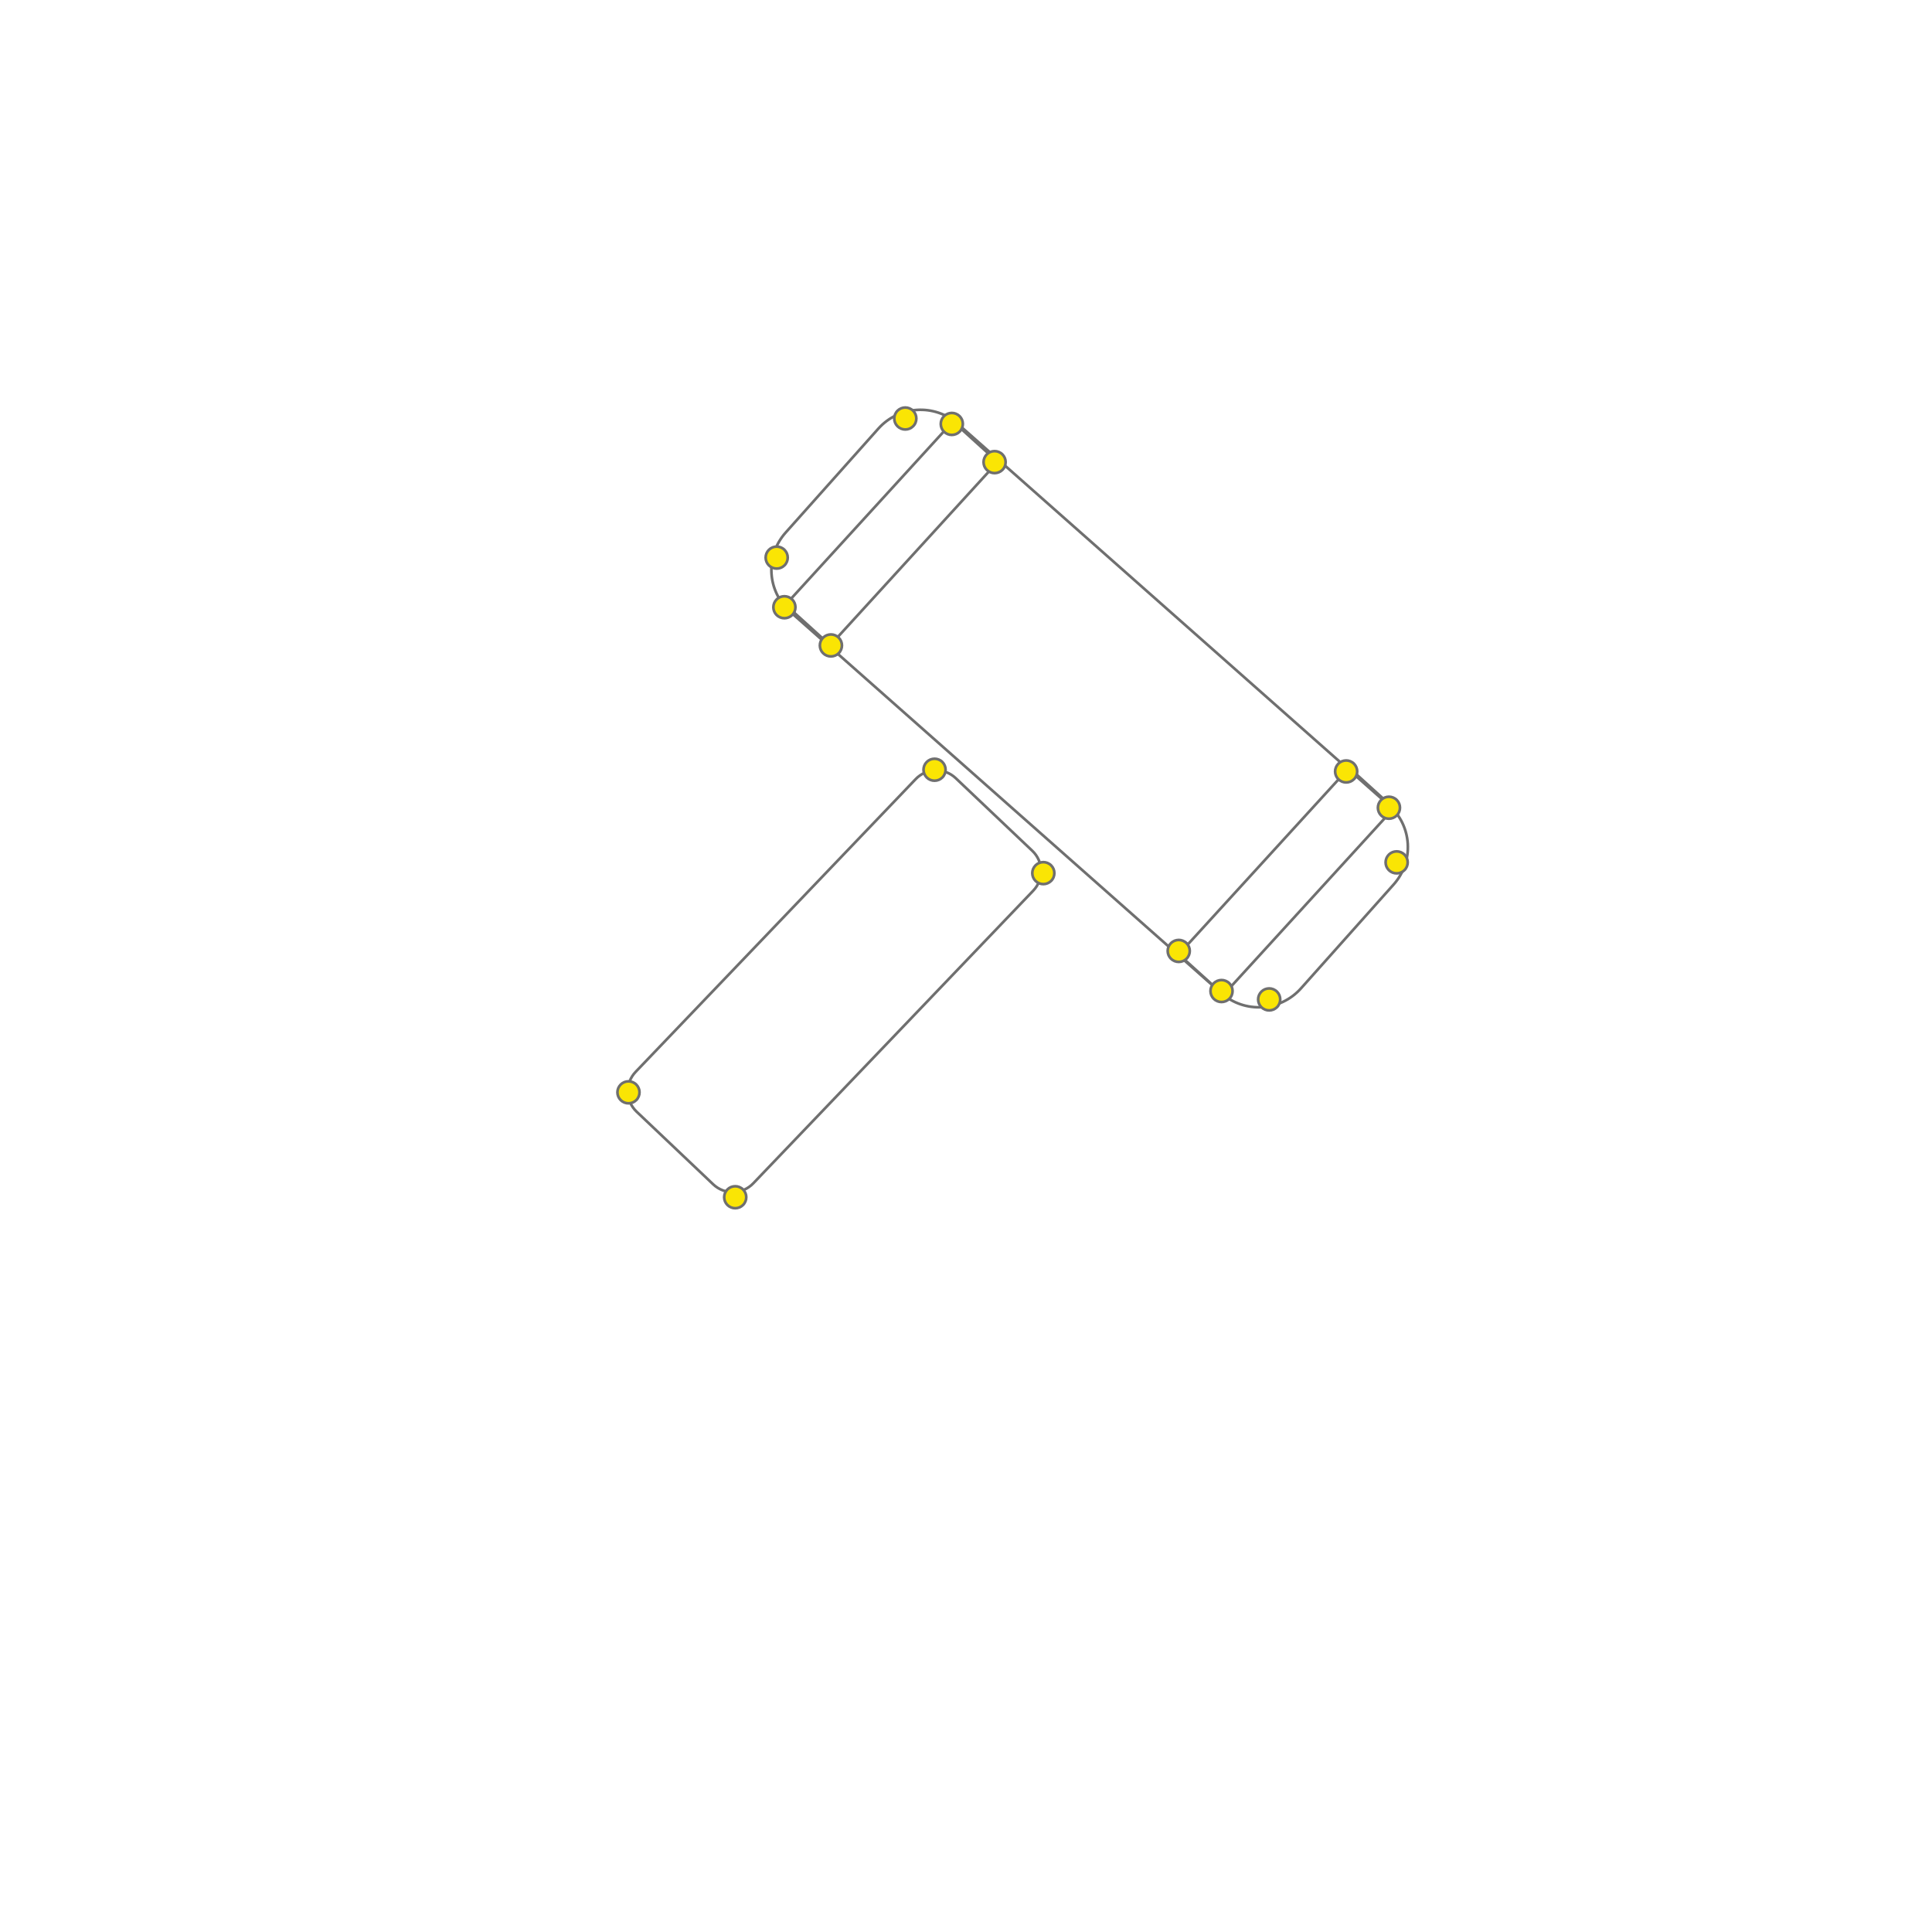
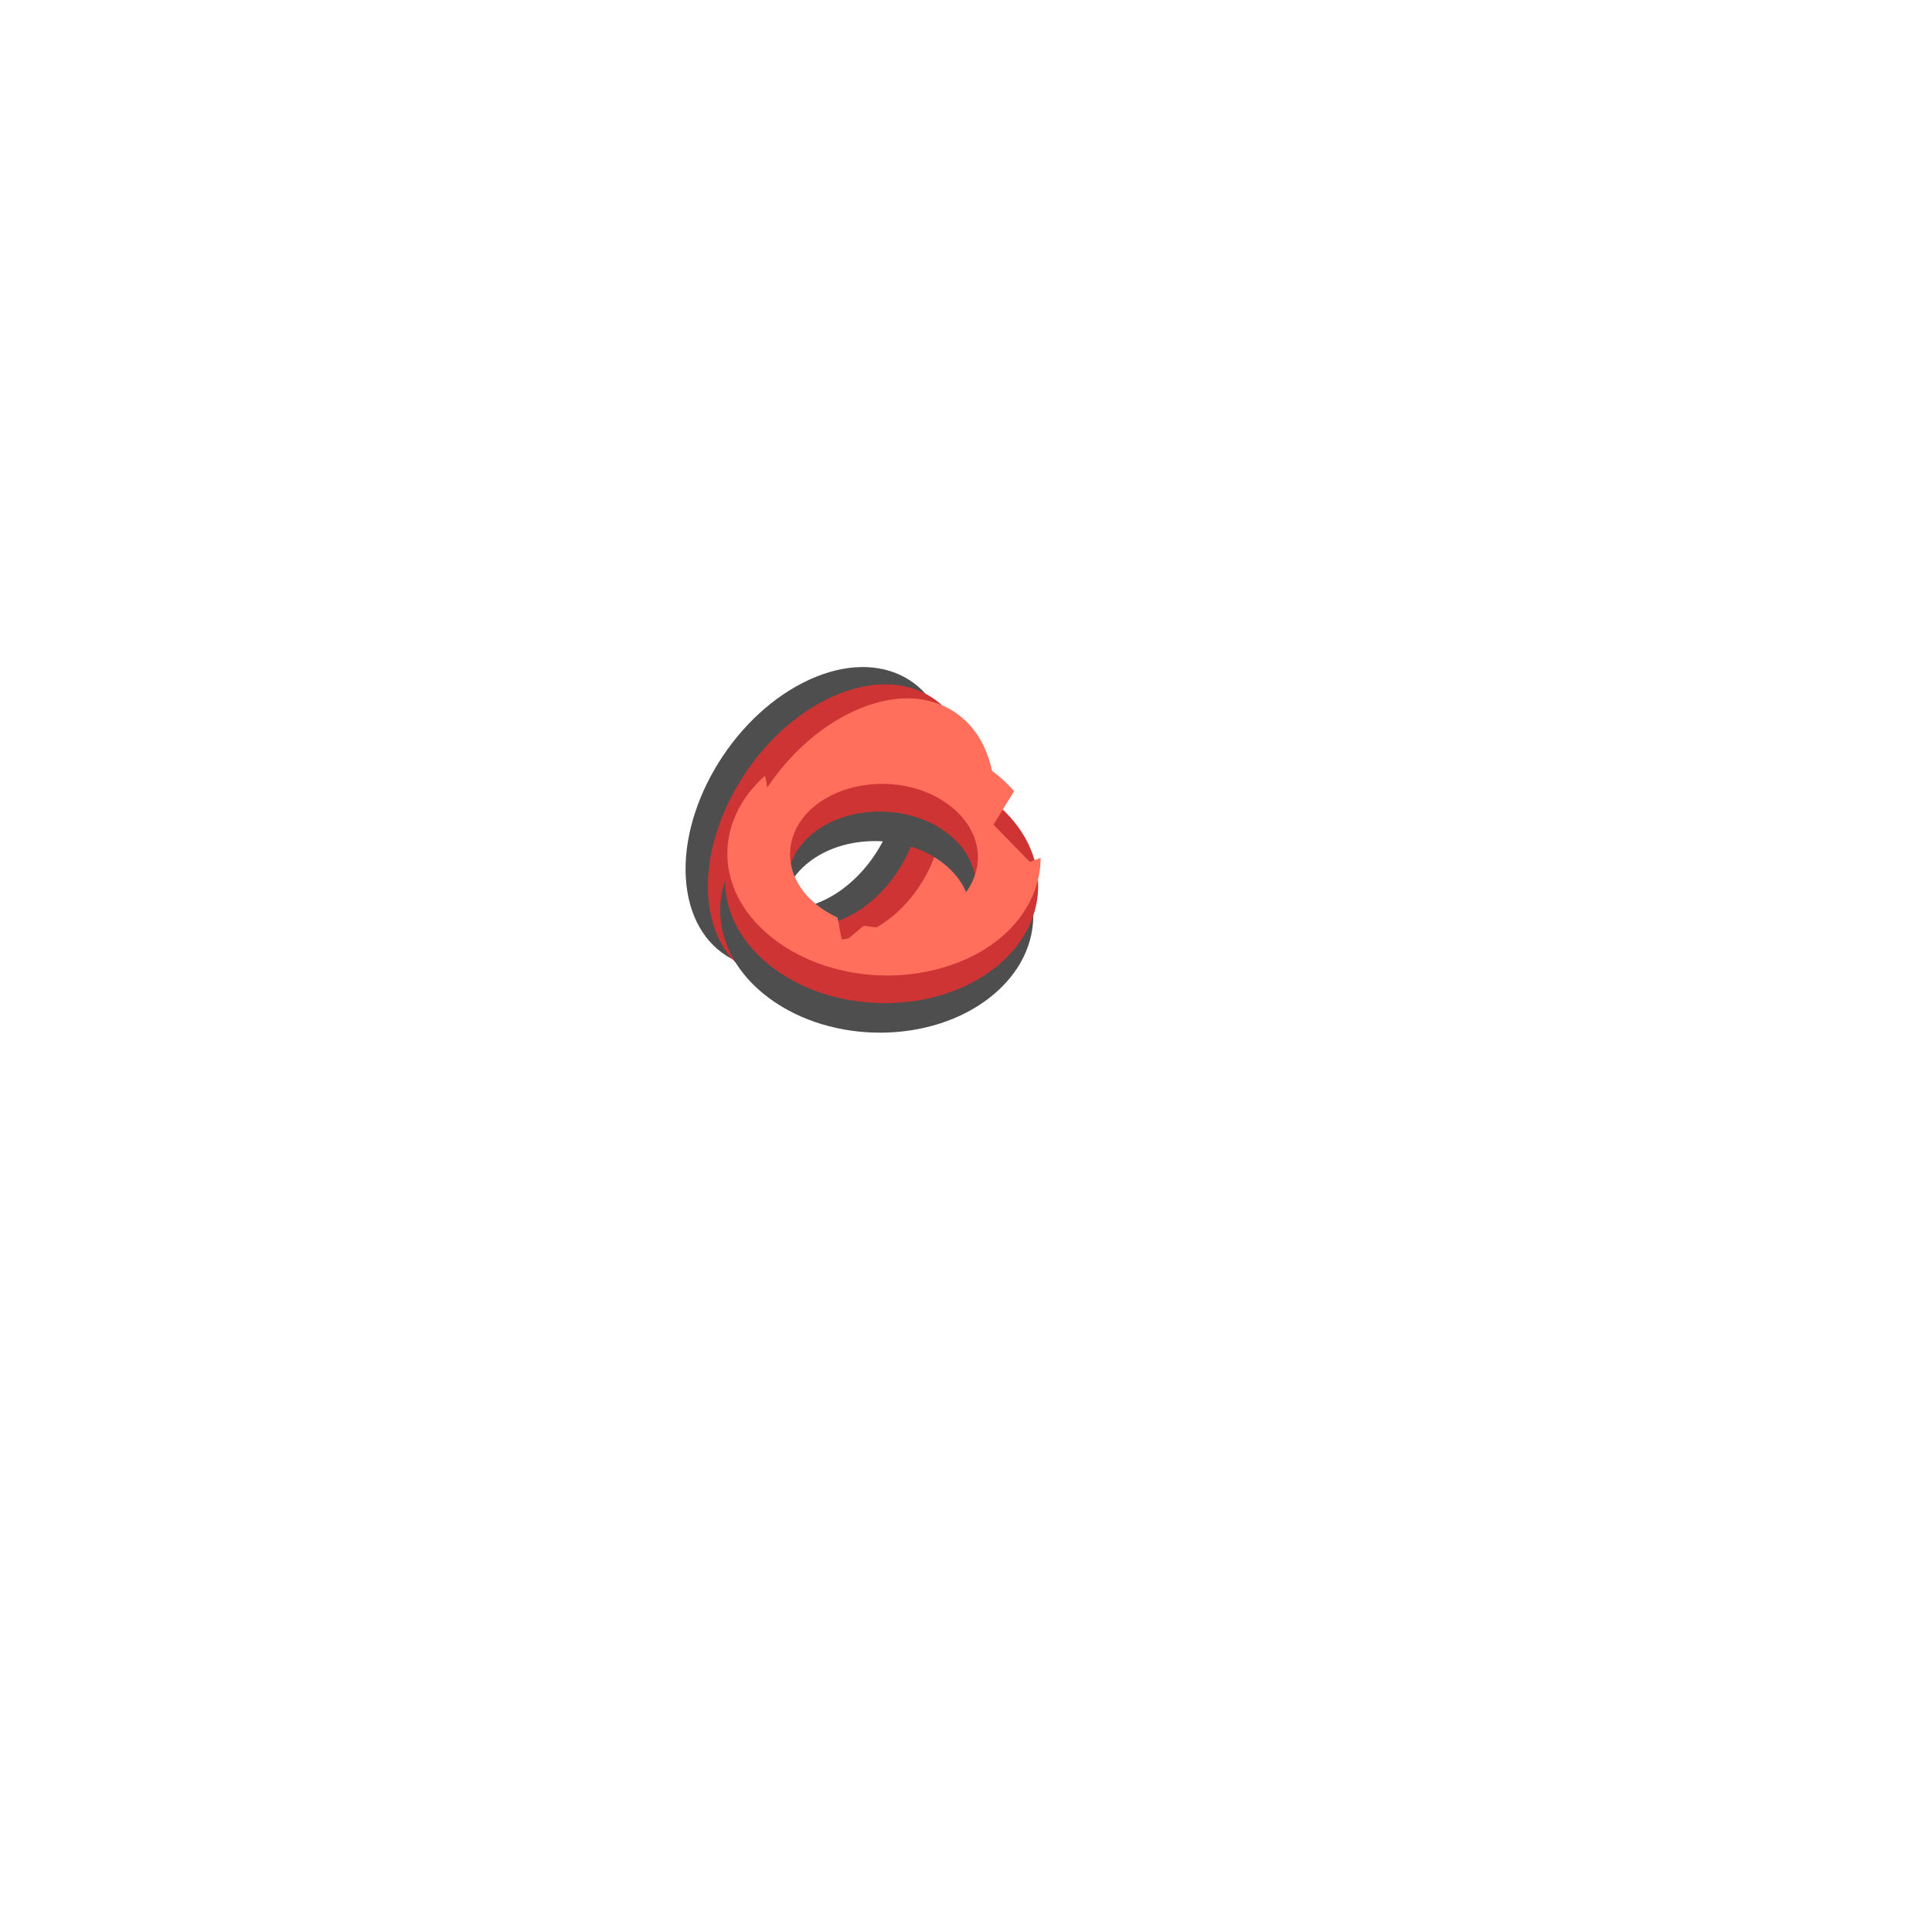
- <svg xmlns="http://www.w3.org/2000/svg" viewBox="0 0 500 500">
+ <svg xmlns="http://www.w3.org/2000/svg" xmlns:ns1="https://boxy-svg.com" viewBox="0 0 500 500">
  <defs>
    <pattern id="pattern-0" x="0" y="0" width="20" height="20" patternUnits="userSpaceOnUse" viewBox="0 0 100 100">
      <path d="M 0 0 L 50 0 L 50 100 L 0 100 Z" style="fill: black;" />
    </pattern>
  </defs>
-   <g transform="matrix(0.687404, 0, 0, 0.701361, 65.97398, 11.32743)">
-     <rect x="82.167" y="85.125" width="256.768" height="93.715" rx="20.963" ry="20.963" transform="matrix(0.755596, 0.655038, -0.673271, 0.739789, 244.0242, 9.742635)" style="stroke-linecap: square; fill: none; stroke: rgb(111, 111, 111);" />
-     <rect x="55.037" y="54.885" width="171.986" height="60.424" transform="matrix(0.698473, -0.715636, 0.732589, 0.681104, 57.33917, 388.8906)" rx="10.522" ry="10.522" style="fill: none; stroke: rgb(111, 111, 111);" />
-     <rect x="382.585" y="112.881" width="22.503" height="94.068" transform="matrix(0.74787, 0.663844, -0.681936, 0.731811, 202.8128, -69.42737)" style="fill: none; stroke: rgb(111, 111, 111);" />
-     <rect x="382.585" y="110.952" width="22.503" height="92.462" transform="matrix(0.747871, 0.663843, -0.681936, 0.731811, 52.34805, -195.8241)" style="fill: none; stroke: rgb(111, 111, 111);" />
-     <ellipse transform="matrix(-0.56403, 0.825751, -0.838401, -0.545516, 877.7095, 218.6903)" cx="543.124" cy="513.756" rx="4.086" ry="4.126" style="stroke: rgb(111, 111, 111); fill: rgb(250, 229, 4);" />
-     <ellipse transform="matrix(-0.564035, 0.825763, -0.838409, -0.545502, 917.8887, 257.3874)" cx="543.114" cy="513.742" rx="4.086" ry="4.126" style="stroke: rgb(111, 111, 111); fill: rgb(250, 229, 4);" />
-     <ellipse transform="matrix(-0.564037, 0.825743, -0.838388, -0.545527, 1033.875, 137.8198)" cx="543.114" cy="513.743" rx="4.086" ry="4.126" style="stroke: rgb(111, 111, 111); fill: rgb(250, 229, 4);" />
-     <ellipse transform="matrix(-0.564073, 0.825738, -0.838405, -0.545512, 992.931, 99.66706)" cx="543.097" cy="513.731" rx="4.086" ry="4.124" style="stroke: rgb(111, 111, 111); fill: rgb(250, 229, 4);" />
-     <ellipse transform="matrix(-0.56405, 0.825745, -0.838405, -0.54552, 953.8972, 53.82073)" cx="543.08" cy="513.74" rx="4.086" ry="4.126" style="stroke: rgb(111, 111, 111); fill: rgb(250, 229, 4);" />
-     <ellipse transform="matrix(-0.564042, 0.825752, -0.838403, -0.545505, 936.4116, 39.70377)" cx="543.106" cy="513.757" rx="4.086" ry="4.126" style="stroke: rgb(111, 111, 111); fill: rgb(250, 229, 4);" />
-     <ellipse transform="matrix(-0.564053, 0.825748, -0.83841, -0.545509, 1015.541, -13.83674)" cx="543.097" cy="513.744" rx="4.086" ry="4.126" style="stroke: rgb(111, 111, 111); fill: rgb(250, 229, 4);" />
-     <ellipse transform="matrix(-0.564061, 0.825737, -0.838388, -0.545519, 999.4154, -27.9214)" cx="543.095" cy="513.734" rx="4.086" ry="4.124" style="stroke: rgb(111, 111, 111); fill: rgb(250, 229, 4);" />
-     <ellipse transform="matrix(-0.564052, 0.825728, -0.838401, -0.545524, 1147.902, 100.3094)" cx="543.111" cy="513.743" rx="4.086" ry="4.126" style="stroke: rgb(111, 111, 111); fill: rgb(250, 229, 4);" />
-     <ellipse transform="matrix(-0.564046, 0.825748, -0.83841, -0.54549, 1084.863, 166.5341)" cx="543.085" cy="513.75" rx="4.086" ry="4.126" style="stroke: rgb(111, 111, 111); fill: rgb(250, 229, 4);" />
-     <ellipse transform="matrix(-0.564046, 0.825748, -0.83841, -0.54549, 1100.97, 181.3296)" cx="543.085" cy="513.75" rx="4.086" ry="4.126" style="stroke: rgb(111, 111, 111); fill: rgb(250, 229, 4);" />
-     <ellipse transform="matrix(-0.56406, 0.825728, -0.838409, -0.545512, 1163.994, 113.6922)" cx="543.095" cy="513.728" rx="4.086" ry="4.124" style="stroke: rgb(111, 111, 111); fill: rgb(250, 229, 4);" />
-     <ellipse transform="matrix(-0.564038, 0.825748, -0.838388, -0.545527, 1118.908, 184.4399)" cx="543.093" cy="513.758" rx="4.086" ry="4.126" style="stroke: rgb(111, 111, 111); fill: rgb(250, 229, 4);" />
-     <ellipse transform="matrix(-0.564062, 0.825753, -0.838401, -0.545524, 1166.921, 133.848)" cx="543.109" cy="513.747" rx="4.086" ry="4.126" style="stroke: rgb(111, 111, 111); fill: rgb(250, 229, 4);" />
-     <ellipse transform="matrix(-0.564034, 0.825743, -0.838406, -0.545509, 981.9329, -29.9265)" cx="543.106" cy="513.764" rx="4.086" ry="4.126" style="stroke: rgb(111, 111, 111); fill: rgb(250, 229, 4);" />
-     <ellipse transform="matrix(-0.564016, 0.825778, -0.838388, -0.545535, 933.4798, 21.381)" cx="543.108" cy="513.748" rx="4.086" ry="4.126" style="stroke: rgb(111, 111, 111); fill: rgb(250, 229, 4);" />
+   <polyline style="fill: rgb(216, 216, 216); stroke: rgb(0, 0, 0);" points="244.444 148.413" />
+   <polyline style="fill: rgb(216, 216, 216); stroke: rgb(0, 0, 0);" points="253.175 148.81" transform="matrix(-1, 0, 0, -1, 506.35, 297.62)" />
+   <g transform="matrix(1.125764, 0.011838, -0.010084, 0.95901, -172.9263, 69.63045)">
+     <g transform="matrix(0.47821, 0.275539, 0.381168, -0.704957, 230.5882, 211.4796)">
+       <path d="M 302 258 m -52.608 0 a 52.608 49.988 0 1 0 105.216 0 a 52.608 49.988 0 1 0 -105.216 0 Z M 302 258 m -31.563 0 a 31.563 29.991 0 0 1 63.126 0 a 31.563 29.991 0 0 1 -63.126 0 Z" transform="matrix(-0.710183, 0.704017, -0.640147, -0.773499, 500.412, 130.075)" style="fill: rgb(78, 78, 78);" ns1:shape="ring 302 258 31.563 29.991 52.608 49.988 1@2a56c72f" />
+       <path d="M 302 258 m -52.608 0 a 52.608 49.988 0 1 0 105.216 0 a 52.608 49.988 0 1 0 -105.216 0 Z M 302 258 m -31.563 0 a 31.563 29.991 0 0 1 63.126 0 a 31.563 29.991 0 0 1 -63.126 0 Z" transform="matrix(-0.710185, 0.704015, -0.640146, -0.773499, 512.6346, 128.3188)" style="fill: rgb(207, 52, 52);" ns1:shape="ring 302 258 31.563 29.991 52.608 49.988 1@2a56c72f" />
+       <path d="M 189.48 159.031 C 188.132 162.342 186.549 165.432 184.767 168.294 L 184.117 165.533 L 164.18 181.457 L 171.398 183.135 C 150.478 199.216 120.583 197.687 104.255 174.464 C 93.941 159.797 92.062 139.765 99.329 121.913 C 108.985 98.187 130.702 85.834 151.141 87.268 L 148.966 90.8 L 162.467 104.235 L 177.193 98.194 C 179.86 100.562 182.334 103.32 184.555 106.48 C 194.869 121.148 196.746 141.18 189.48 159.031 Z M 141.449 108.943 C 124.412 112.027 113.55 129.011 114.795 145.309 L 106.411 152.006 L 116.861 154.435 C 117.733 156.664 118.878 158.824 120.315 160.867 C 126.504 169.667 136.813 173.912 147.36 172.002 C 170.086 167.886 181.827 139.039 168.493 120.077 C 162.305 111.278 151.996 107.033 141.449 108.943 Z" style="fill: rgb(255, 111, 92);" transform="matrix(0.99692, -0.07842, 0.07842, 0.99692, -10.57114, 11.75686)" />
+     </g>
+     <g transform="matrix(-0.01097, -0.657731, -0.672791, -0.033829, 454.2956, 253.636)">
+       <path d="M 302 258 m -52.608 0 a 52.608 49.988 0 1 0 105.216 0 a 52.608 49.988 0 1 0 -105.216 0 Z M 302 258 m -31.563 0 a 31.563 29.991 0 0 1 63.126 0 a 31.563 29.991 0 0 1 -63.126 0 Z" transform="matrix(-0.710183, 0.704017, -0.640147, -0.773499, 500.412, 130.075)" style="fill: rgb(78, 78, 78);" ns1:shape="ring 302 258 31.563 29.991 52.608 49.988 1@2a56c72f" />
+       <path d="M 302 258 m -52.608 0 a 52.608 49.988 0 1 0 105.216 0 a 52.608 49.988 0 1 0 -105.216 0 Z M 302 258 m -31.563 0 a 31.563 29.991 0 0 1 63.126 0 a 31.563 29.991 0 0 1 -63.126 0 Z" transform="matrix(-0.710185, 0.704015, -0.640146, -0.773499, 512.6346, 128.3188)" style="fill: rgb(207, 52, 52);" ns1:shape="ring 302 258 31.563 29.991 52.608 49.988 1@2a56c72f" />
+       <path d="M 189.48 159.031 C 188.132 162.342 186.549 165.432 184.767 168.294 L 184.117 165.533 L 164.18 181.457 L 171.398 183.135 C 150.478 199.216 120.583 197.687 104.255 174.464 C 93.941 159.797 92.062 139.765 99.329 121.913 C 108.985 98.187 130.702 85.834 151.141 87.268 L 148.966 90.8 L 162.467 104.235 L 177.193 98.194 C 179.86 100.562 182.334 103.32 184.555 106.48 C 194.869 121.148 196.746 141.18 189.48 159.031 Z M 141.449 108.943 C 124.412 112.027 113.55 129.011 114.795 145.309 L 106.411 152.006 L 116.861 154.435 C 117.733 156.664 118.878 158.824 120.315 160.867 C 126.504 169.667 136.813 173.912 147.36 172.002 C 170.086 167.886 181.827 139.039 168.493 120.077 C 162.305 111.278 151.996 107.033 141.449 108.943 Z" style="fill: rgb(255, 111, 92);" transform="matrix(0.99692, -0.07842, 0.07842, 0.99692, -10.57114, 11.75686)" />
+     </g>
  </g>
</svg>
